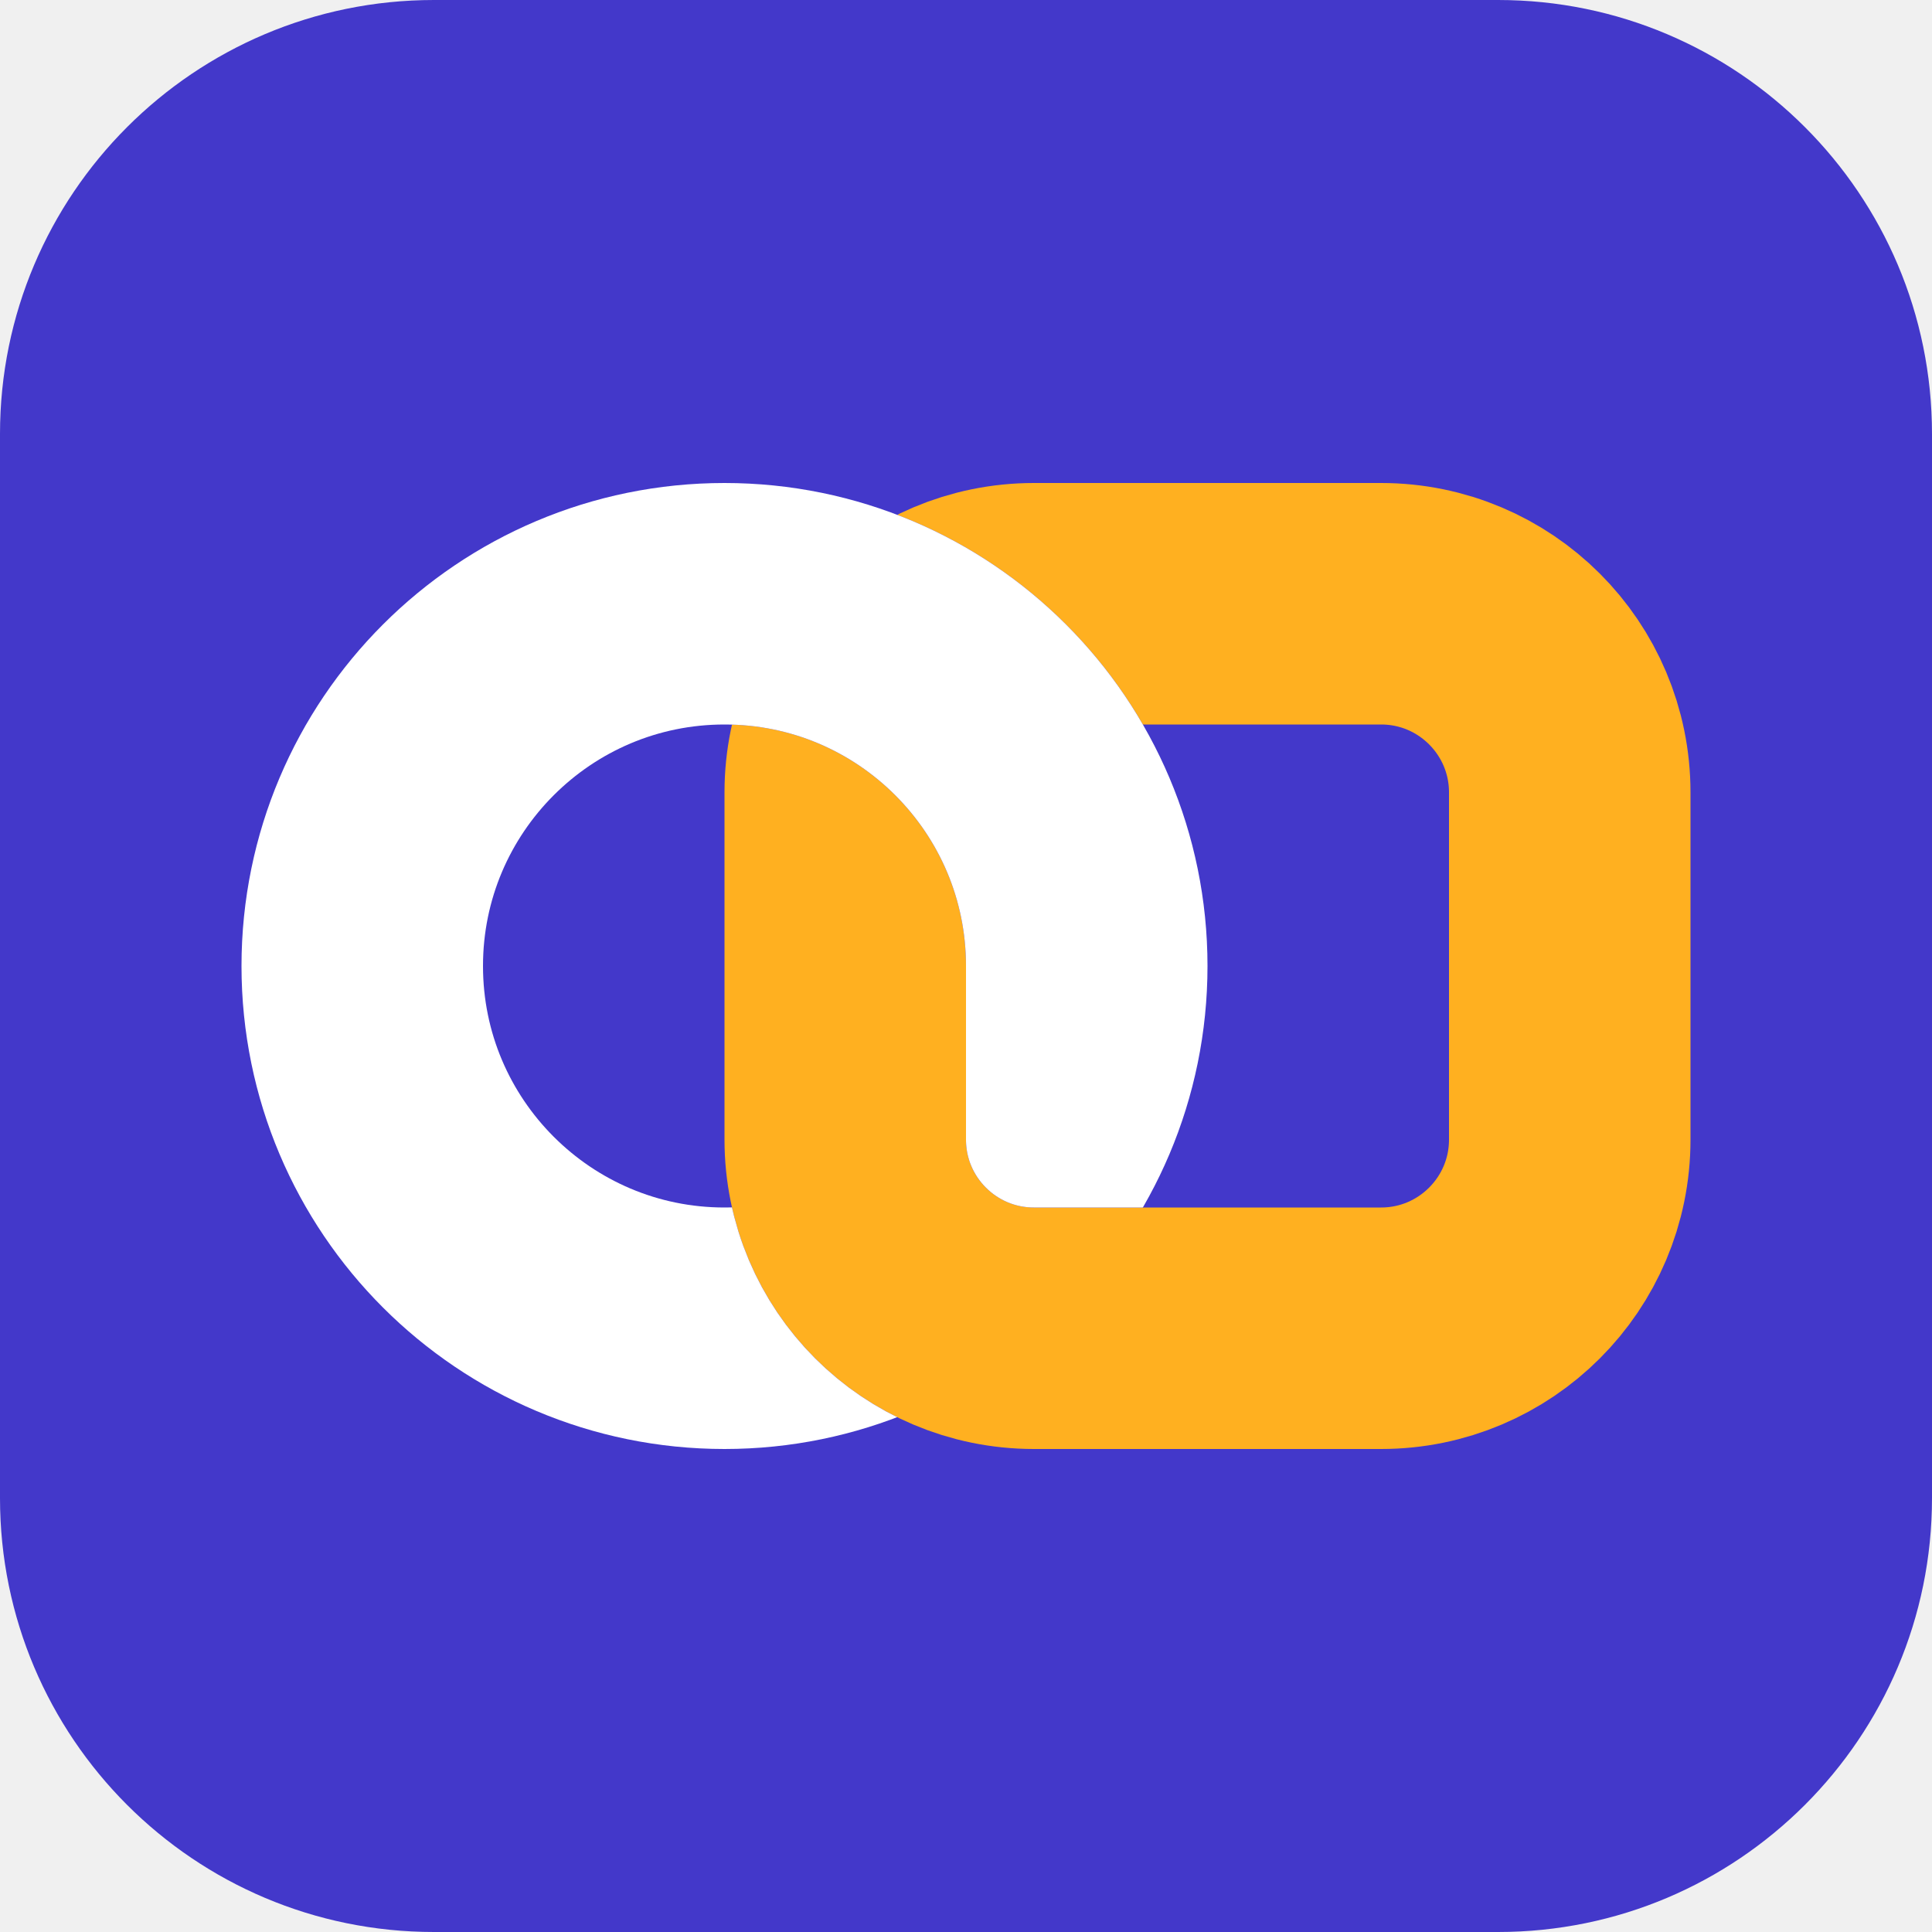
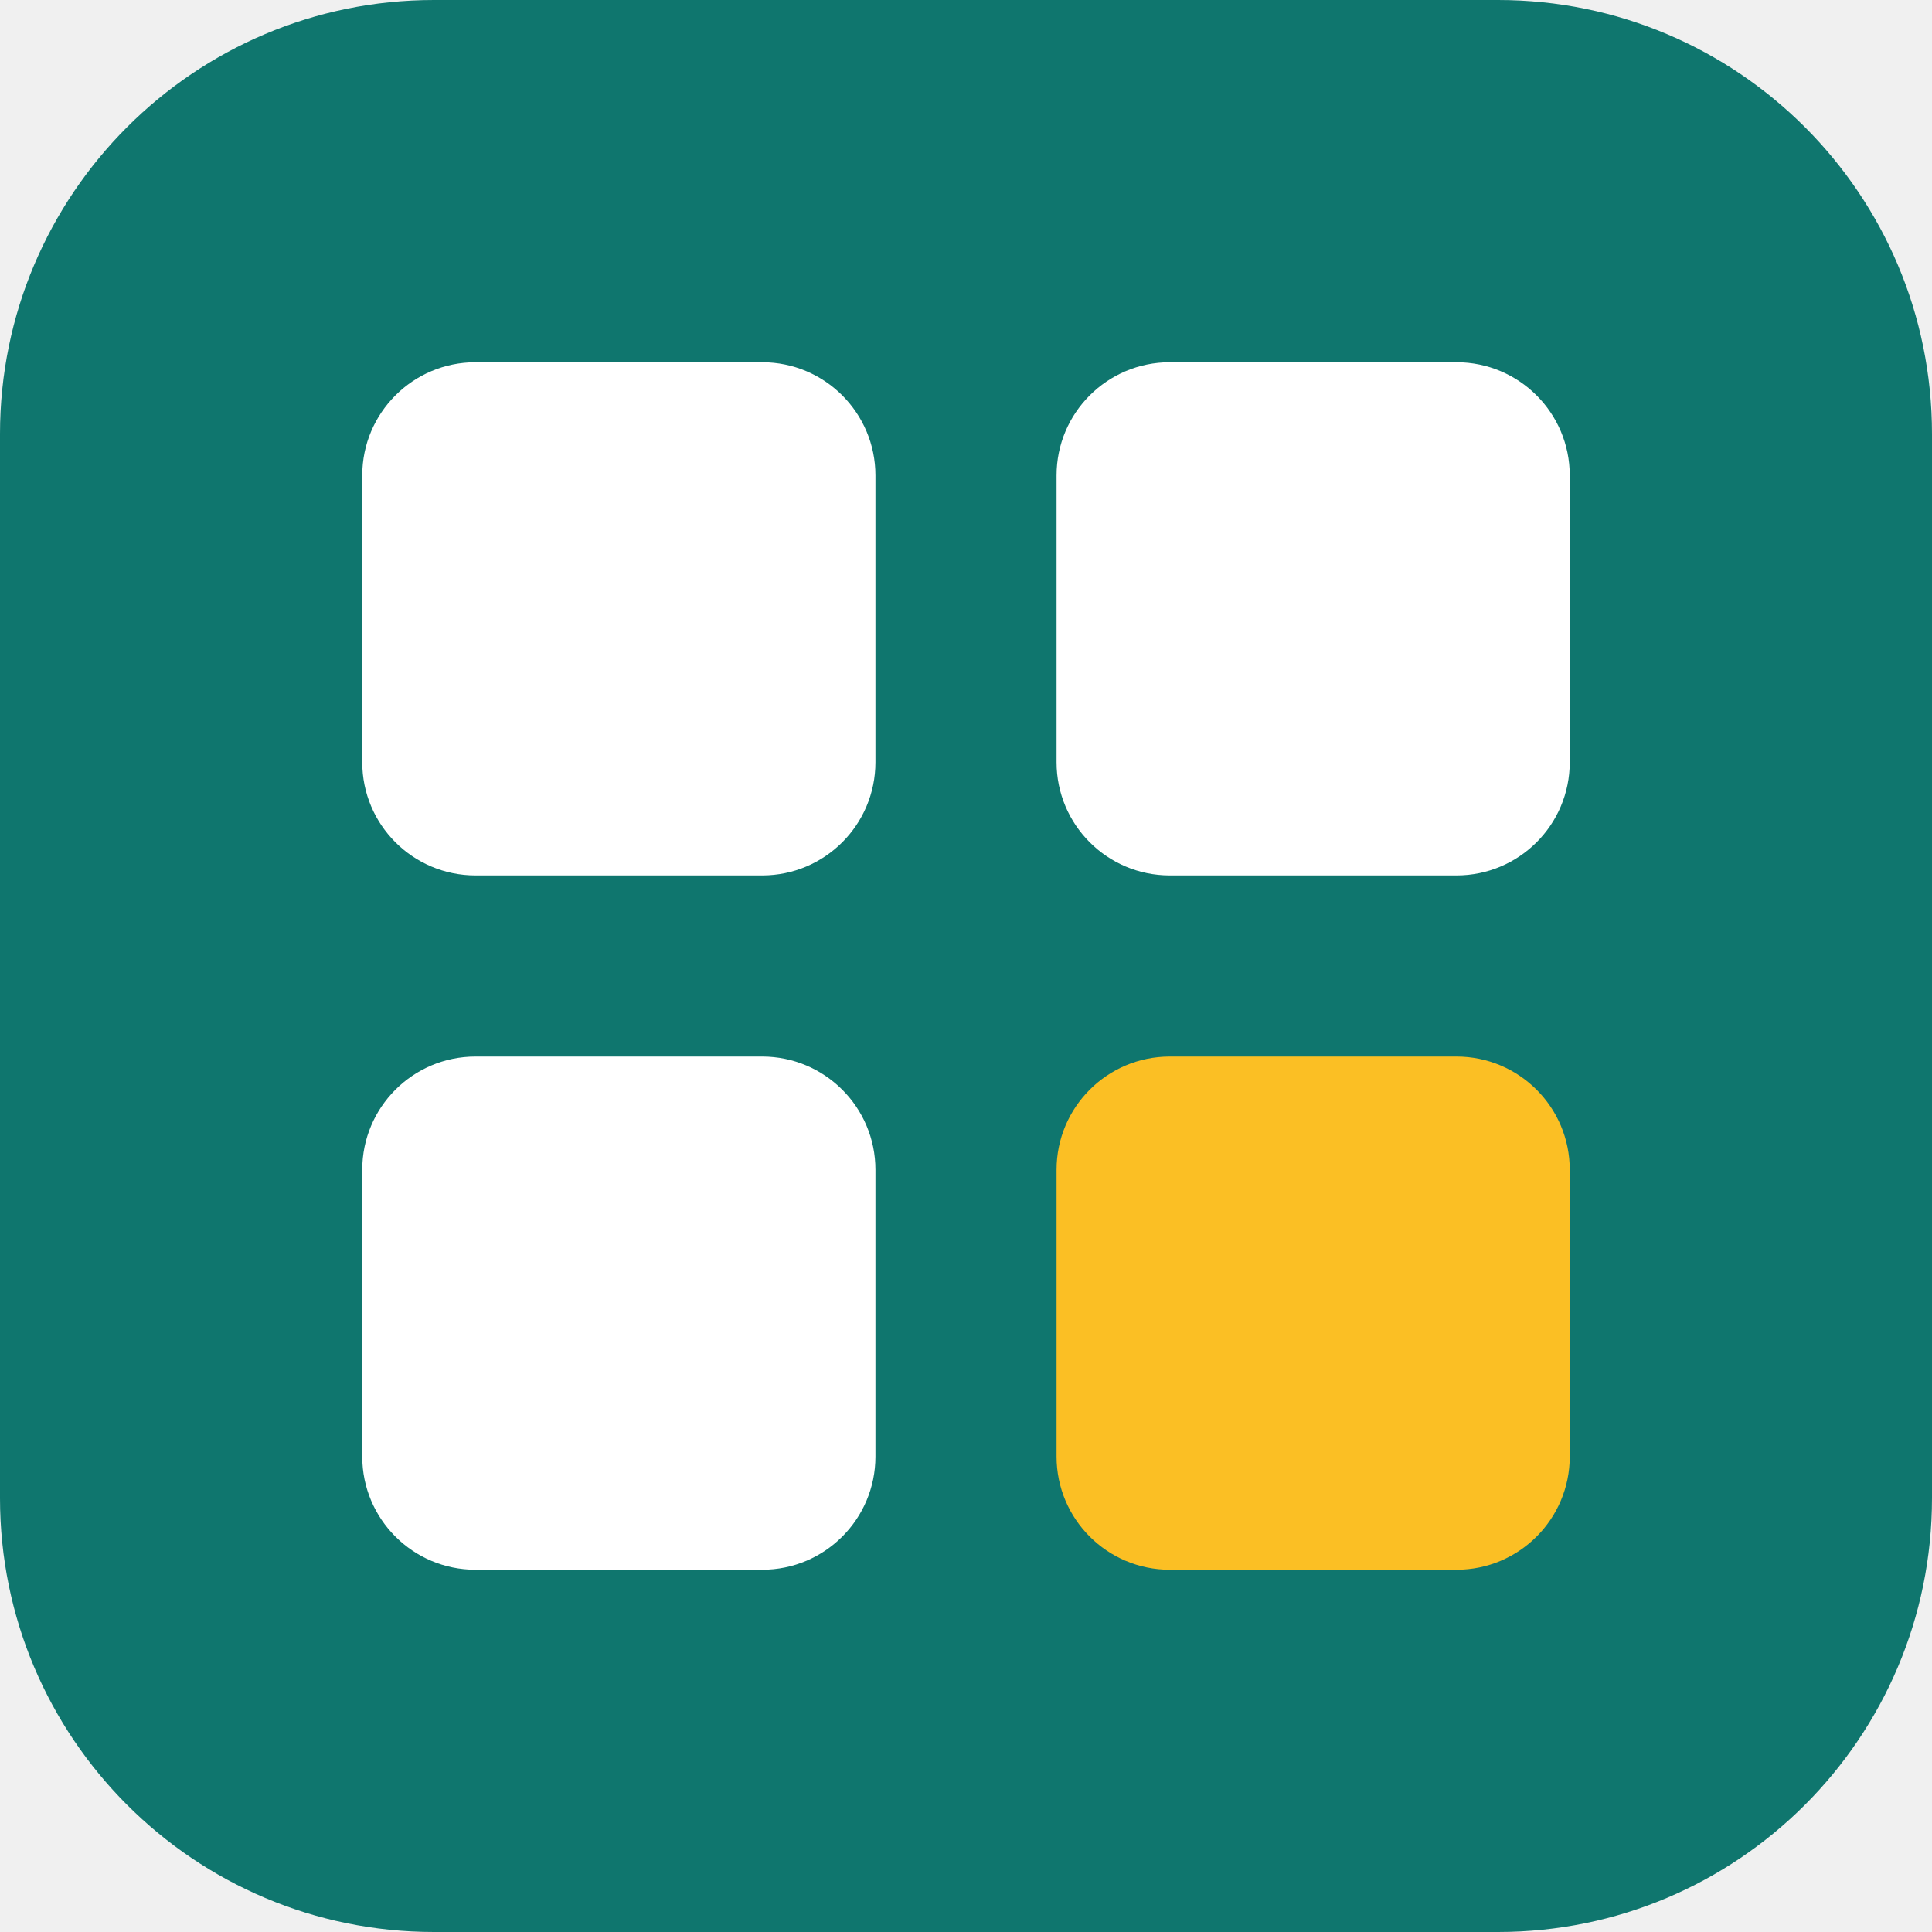
<svg xmlns="http://www.w3.org/2000/svg" width="1024" height="1024" viewBox="0 0 1024 1024">
-   <defs>
-     <clipPath id="ieum-upper">
-       <rect width="1024" height="512" />
-     </clipPath>
-     <clipPath id="ieum-lower">
-       <rect y="512" width="1024" height="512" />
-     </clipPath>
-     <mask id="ieum-under-ring" maskUnits="userSpaceOnUse" x="0" y="0" width="1024" height="1024">
-       <rect width="1024" height="1024" fill="#fff" />
-       <circle cx="384" cy="512" r="192" fill="none" stroke="#000" stroke-width="128" clip-path="url(#ieum-upper)" />
-     </mask>
-     <mask id="ieum-under-square" maskUnits="userSpaceOnUse" x="0" y="0" width="1024" height="1024">
-       <rect width="1024" height="1024" fill="#fff" />
-       <rect x="448" y="320" width="384" height="384" rx="100" fill="none" stroke="#000" stroke-width="128" clip-path="url(#ieum-lower)" />
-     </mask>
-   </defs>
-   <rect width="1024" height="1024" rx="230" fill="#4338CA" />
-   <g fill="none" stroke-width="128">
-     <rect x="448" y="320" width="384" height="384" rx="100" stroke="#FFB020" mask="url(#ieum-under-ring)" />
-     <circle cx="384" cy="512" r="192" stroke="#FFFFFF" mask="url(#ieum-under-square)" />
-   </g>
+   <rect width="1024" height="1024" rx="230" fill="#0F766E" />
+   <rect x="192" y="192" width="272" height="272" rx="60" fill="#FFFFFF" />
+   <rect x="560" y="192" width="272" height="272" rx="60" fill="#FFFFFF" />
+   <rect x="192" y="560" width="272" height="272" rx="60" fill="#FFFFFF" />
+   <rect x="560" y="560" width="272" height="272" rx="60" fill="#FBBF24" />
</svg>
